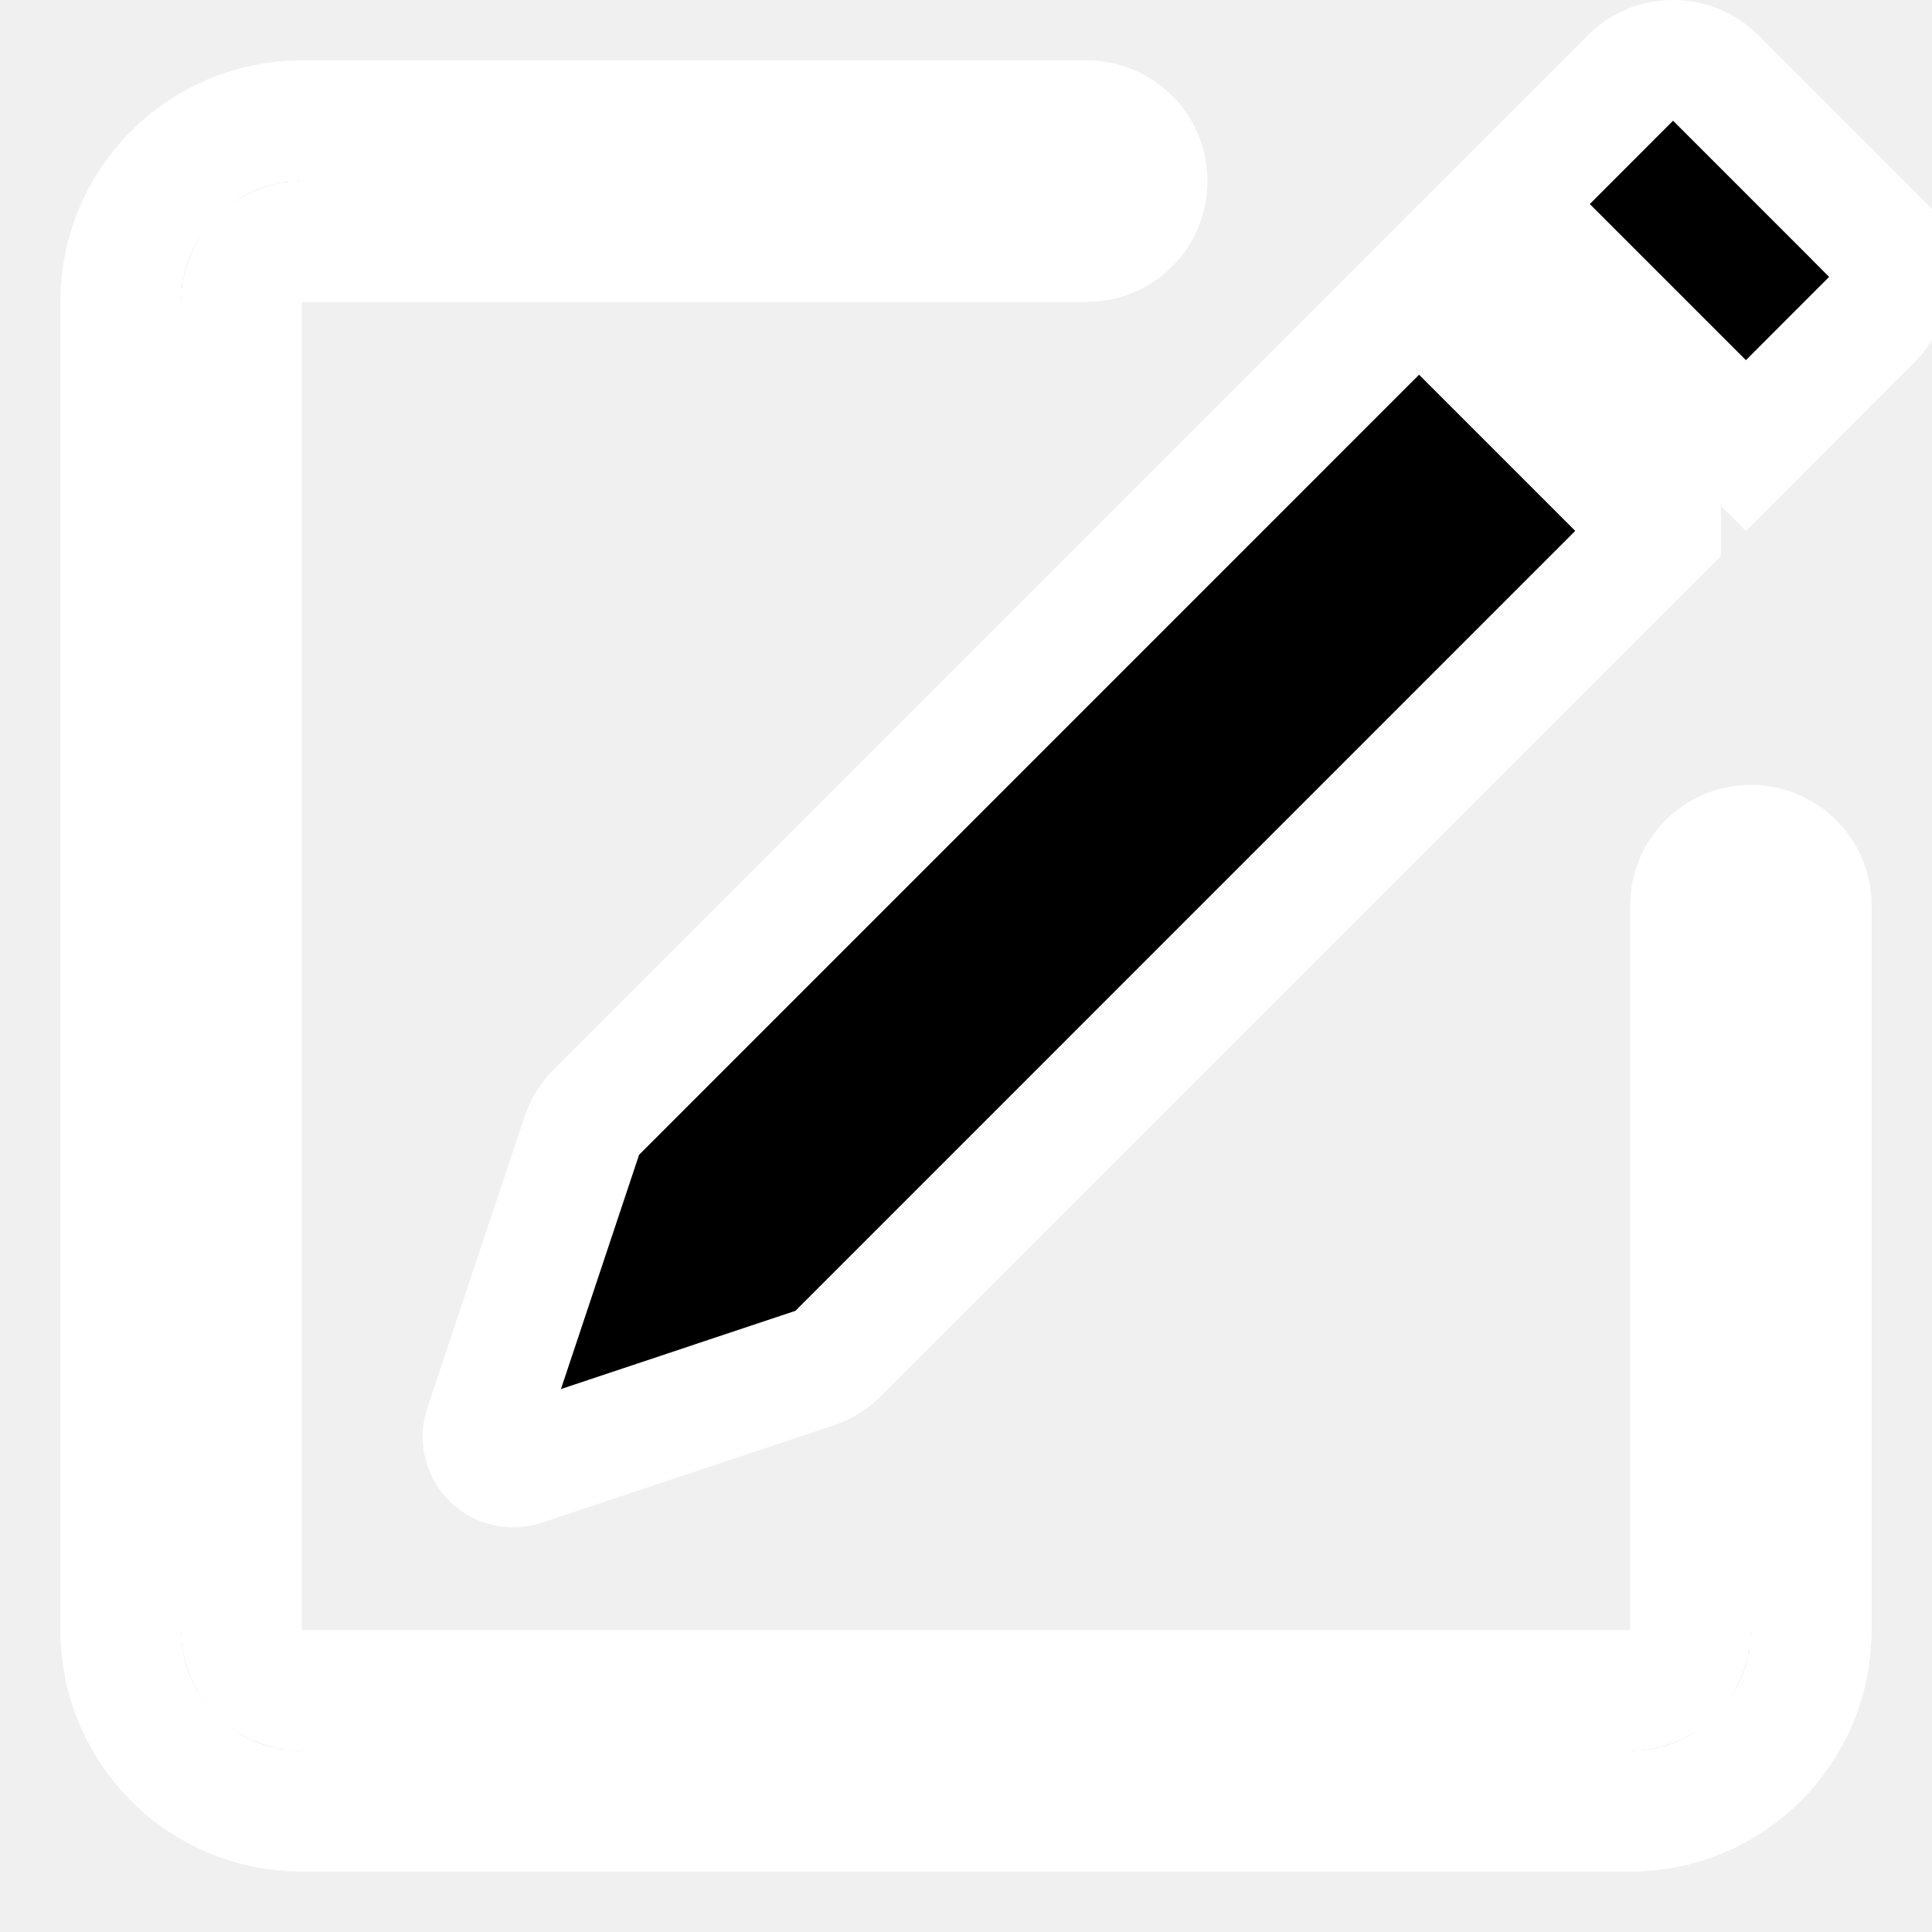
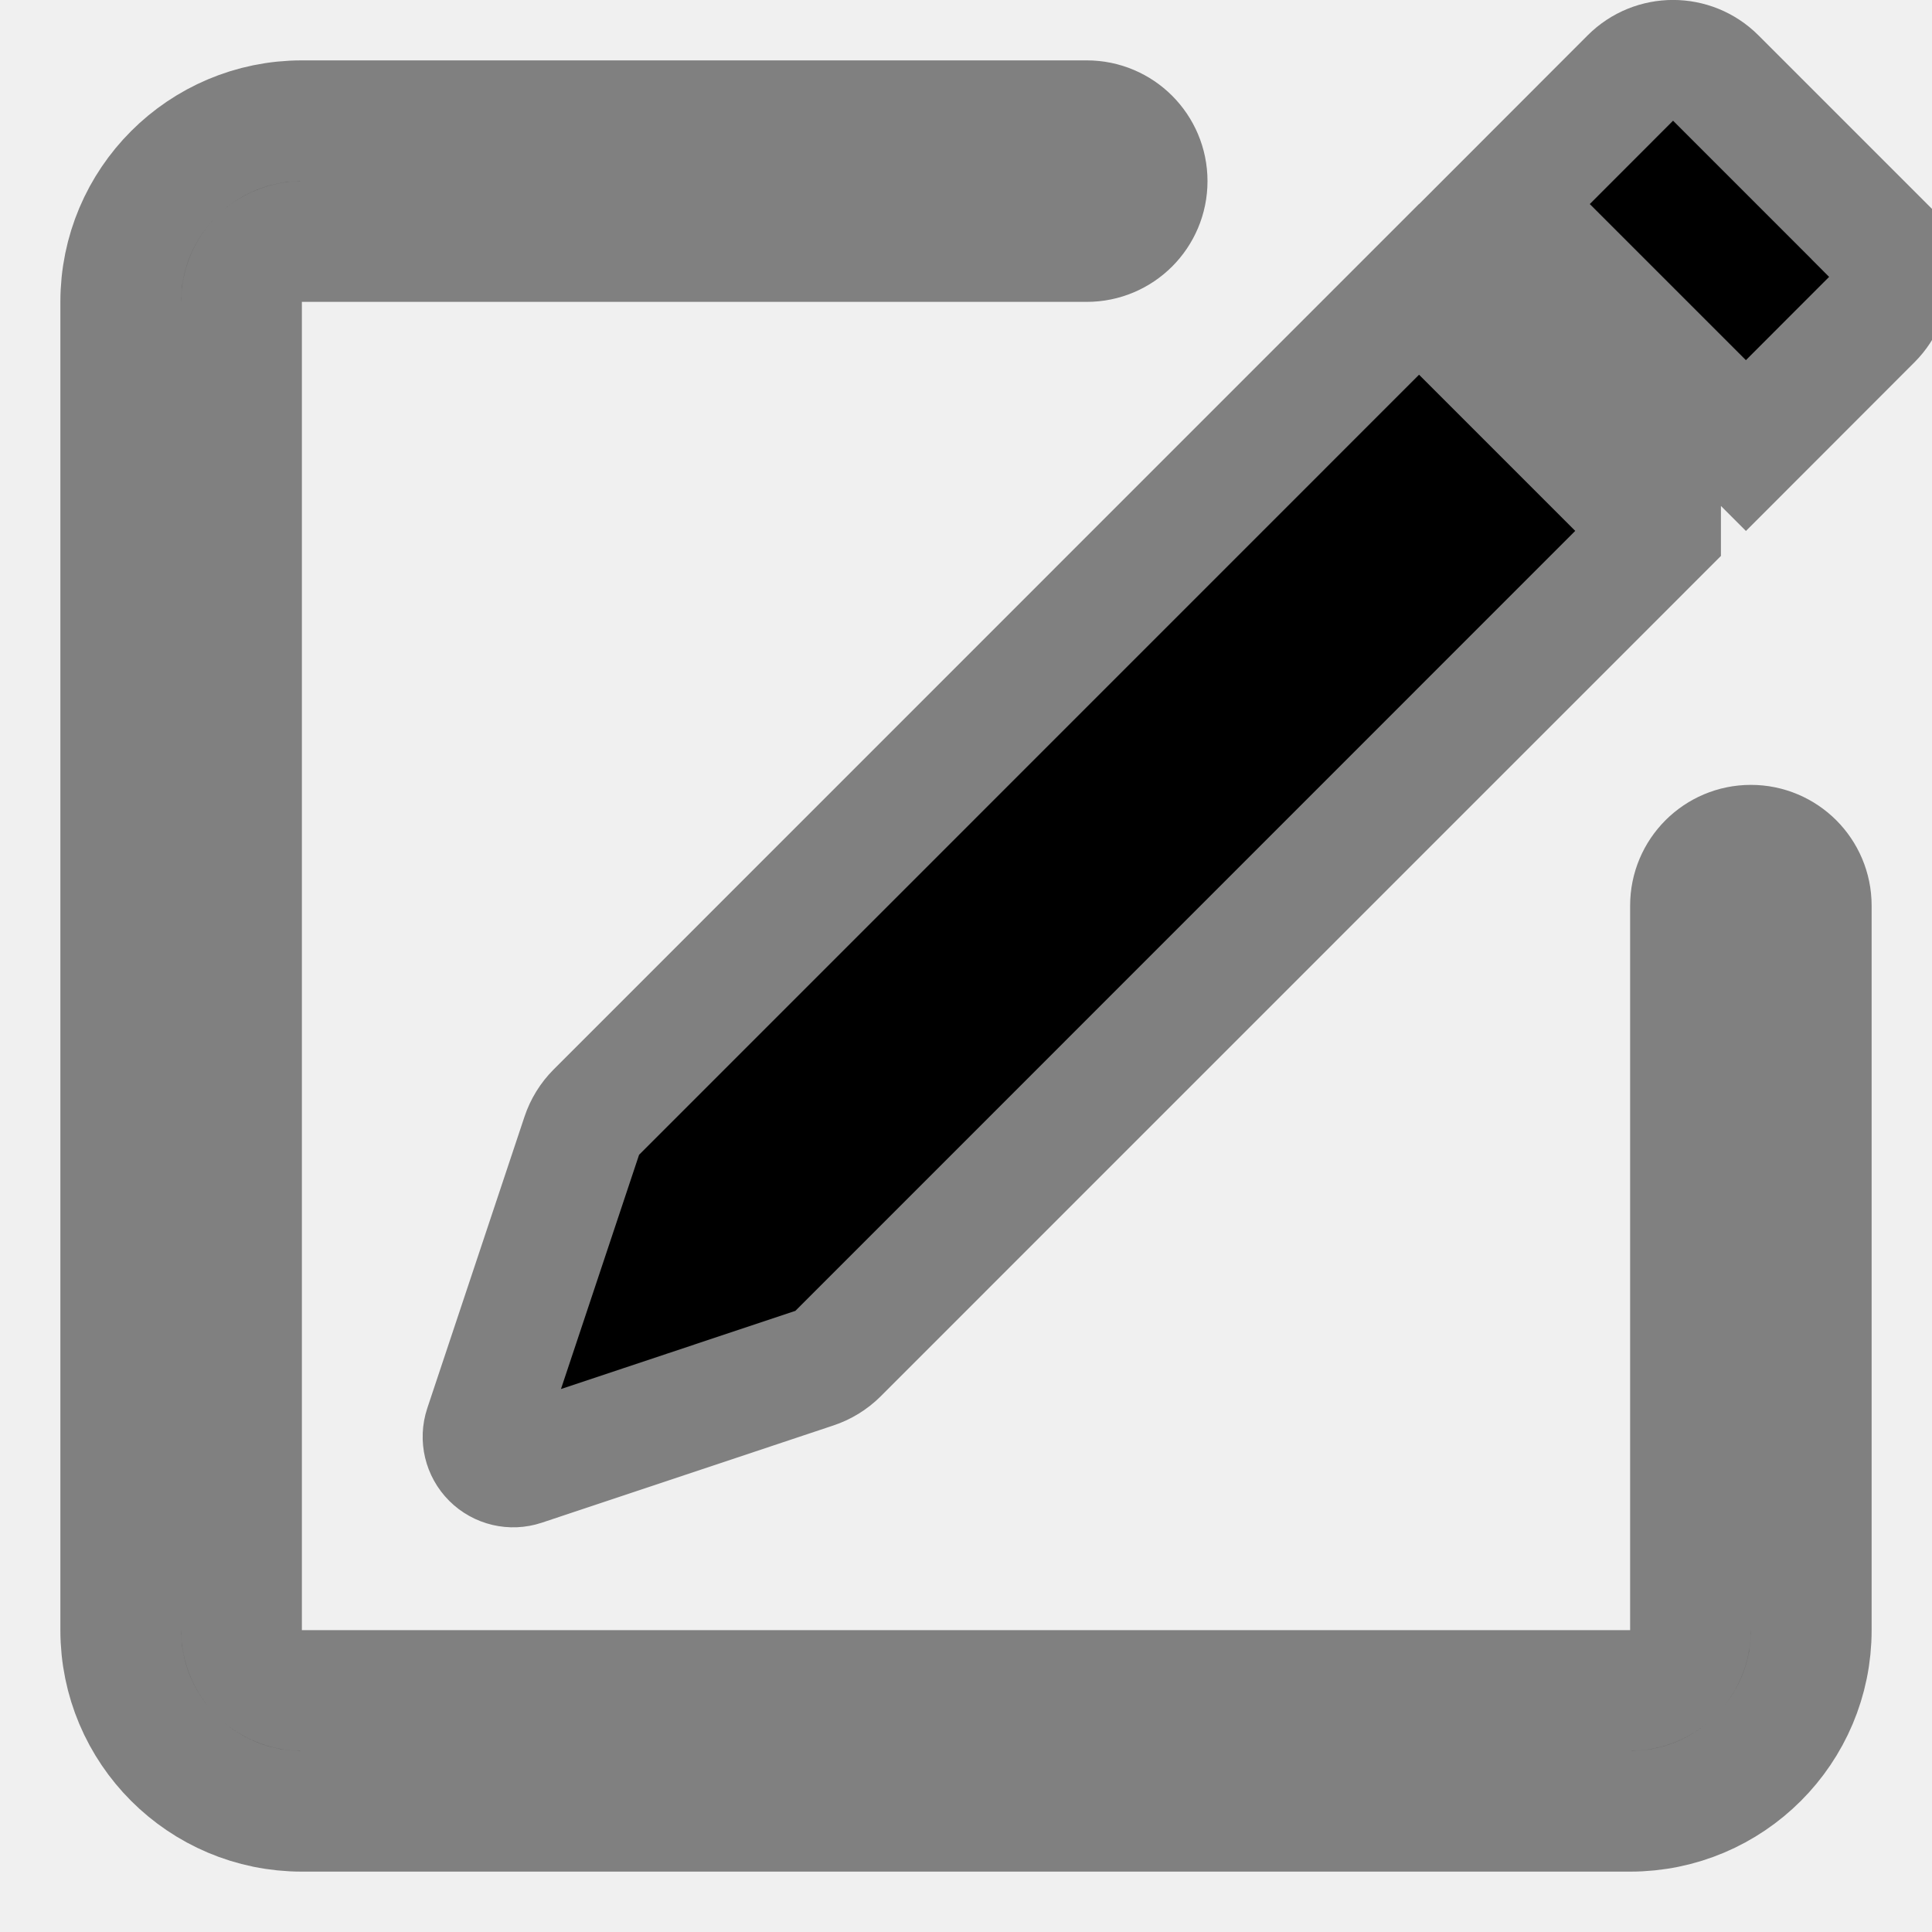
- <svg xmlns="http://www.w3.org/2000/svg" width="16" height="16" fill="currentColor" class="bi bi-pencil-square" viewBox="0 0 16 16" stroke="white">
+ <svg xmlns="http://www.w3.org/2000/svg" width="16" height="16" fill="Black" class="bi bi-pencil-square" viewBox="0 0 16 16" stroke="grey">
  <path d="M15.502 1.94a.5.5 0 0 1 0 .706L14.459 3.69l-2-2L13.502.646a.5.5 0 0 1 .707 0l1.293 1.293zm-1.75 2.456-2-2L4.939 9.21a.5.5 0 0 0-.121.196l-.805 2.414a.25.25 0 0 0 .316.316l2.414-.805a.5.5 0 0 0 .196-.12l6.813-6.814z" />
  <path fill-rule="evenodd" d="M1 13.5A1.5 1.5 0 0 0 2.5 15h11a1.5 1.5 0 0 0 1.5-1.5v-6a.5.5 0 0 0-1 0v6a.5.5 0 0 1-.5.5h-11a.5.5 0 0 1-.5-.5v-11a.5.5 0 0 1 .5-.5H9a.5.5 0 0 0 0-1H2.5A1.5 1.5 0 0 0 1 2.5v11z" />
</svg>
